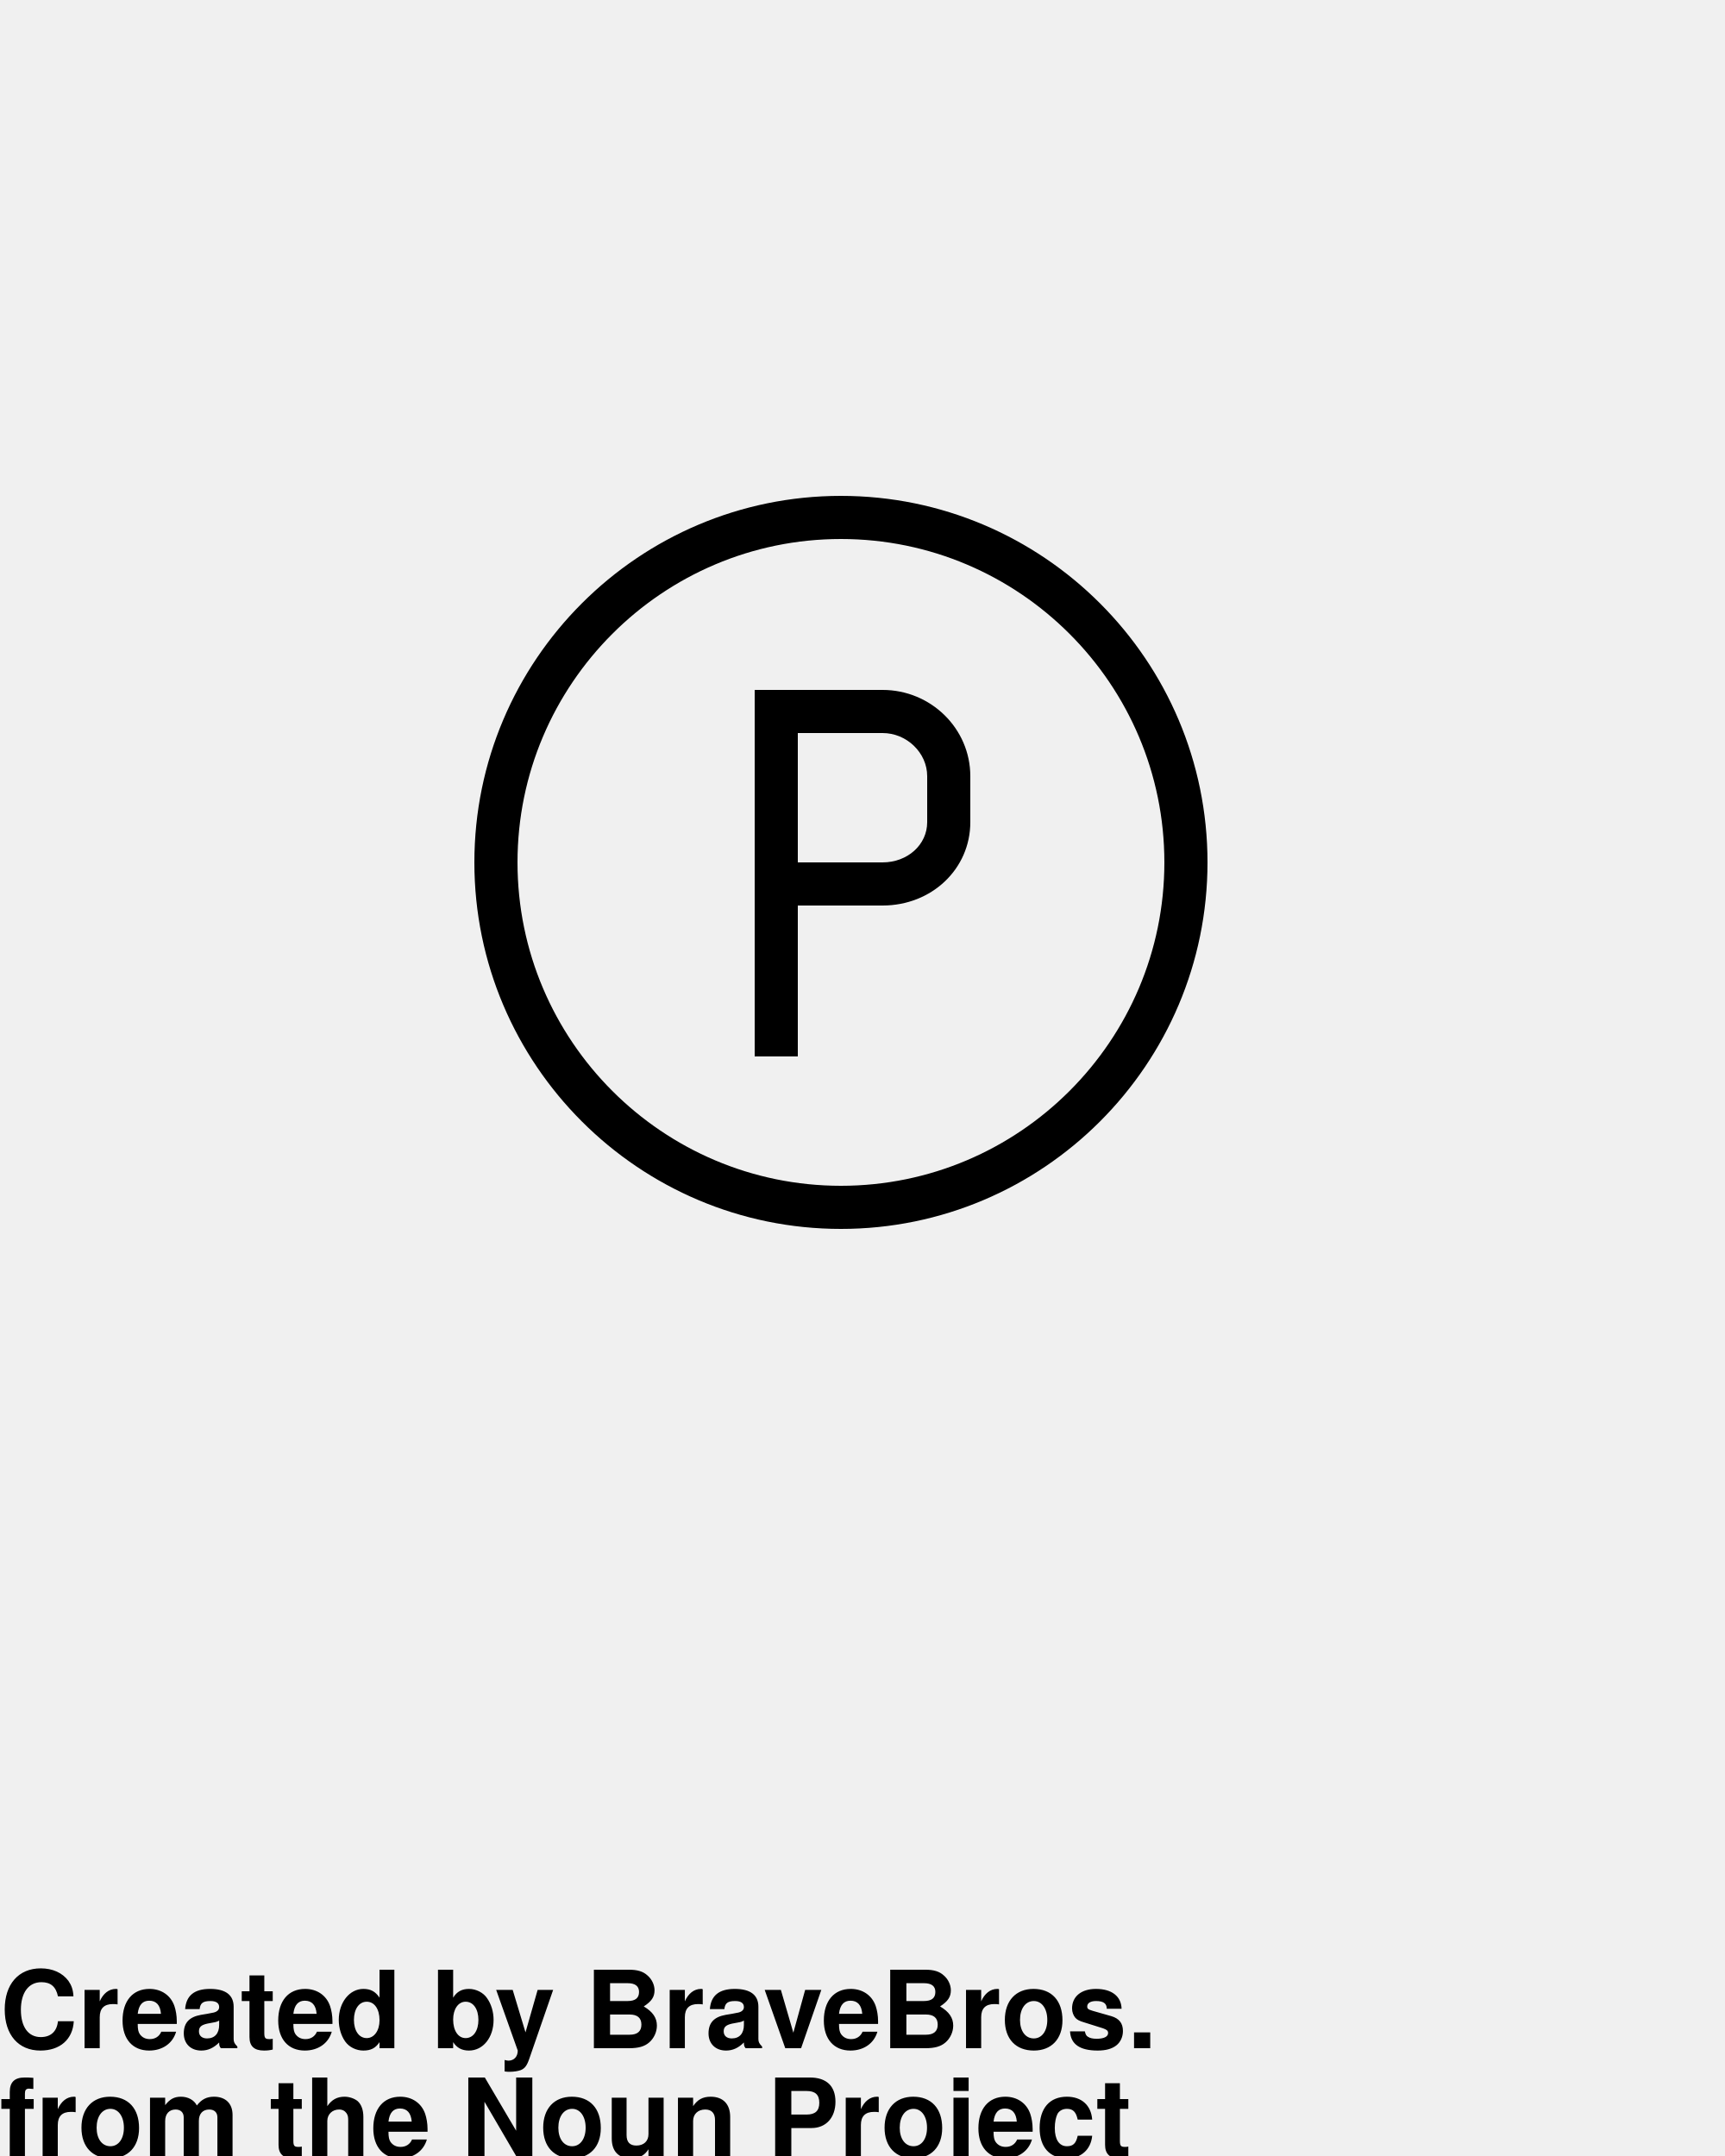
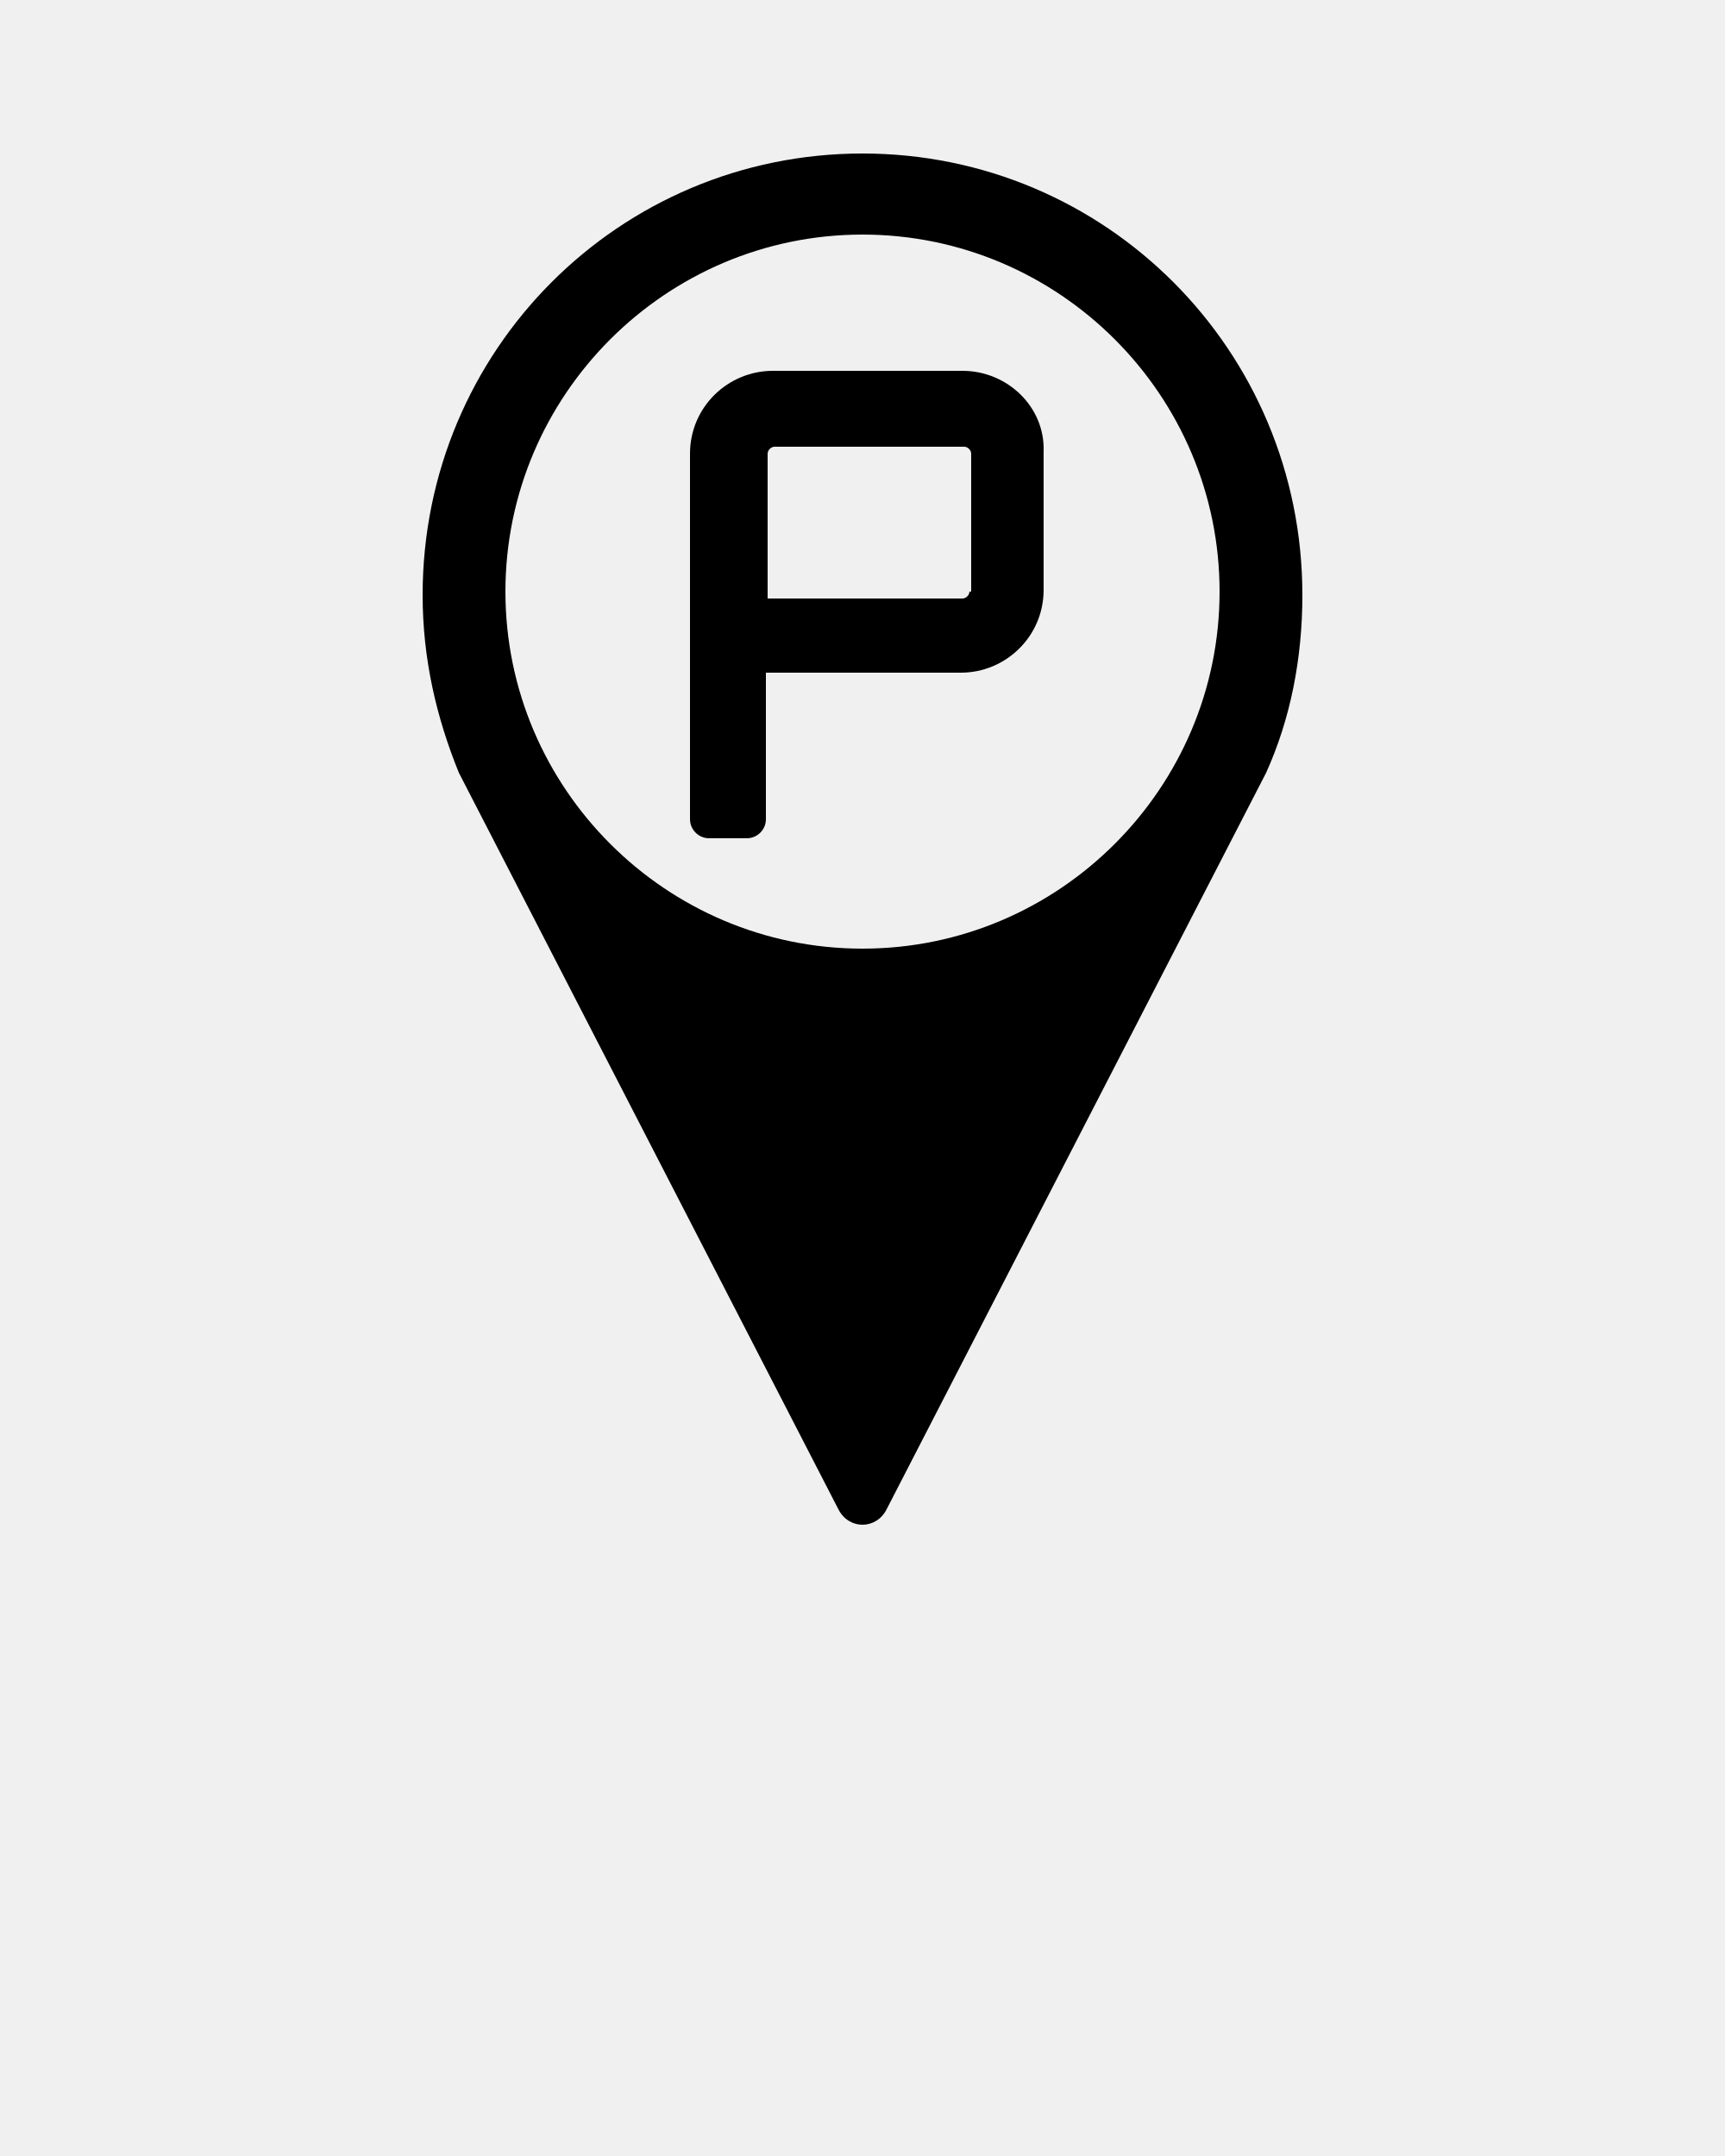
- <svg xmlns="http://www.w3.org/2000/svg" viewBox="0 0 80 100">
-   <path d="M39 57c-9.374 0-17-7.626-17-17s7.626-17 17-17 17 7.626 17 17-7.626 17-17 17zm0-32c-8.27 0-15 6.73-15 15s6.73 15 15 15 15-6.73 15-15-6.73-15-15-15z" />
-   <path d="M35 33h2v16h-2z" />
-   <path d="M40.93 42H35V32h5.93c2.244 0 4.07 1.794 4.07 4v2.135C45 40.302 43.212 42 40.93 42zM37 40h3.93c1.16 0 2.07-.82 2.07-1.865V36c0-1.084-.948-2-2.07-2H37v6z" />
-   <text y="95" font-size="5" font-weight="bold" font-family="'Helvetica Neue', Helvetica, Arial-Unicode, Arial, Sans-serif">Created by BraveBros.</text>
-   <text y="100" font-size="5" font-weight="bold" font-family="'Helvetica Neue', Helvetica, Arial-Unicode, Arial, Sans-serif">from the Noun Project</text>
+ <svg xmlns="http://www.w3.org/2000/svg" version="1.1" x="0px" y="0px" viewBox="0 0 100 125" style="enable-background:new 0 0 100 100;" xml:space="preserve">
+   <style type="text/css">
+ 	.st0{fill:none;}
+ 	.st1{fill:#FFFFFF;}
+ </style>
+   <path d="M50,8.9c-14.1,0-25.5,11.4-25.5,25.6c0,3.7,0.8,7.1,2.1,10.3l22,42.7c0.6,1.2,2.2,1.2,2.8,0l22-42.7  c1.4-3.1,2.1-6.6,2.1-10.3C75.5,20.3,64.1,8.9,50,8.9z M50,55c-11.4,0-20.7-9.3-20.7-20.7c0-11.4,9.3-20.7,20.7-20.7  c11.4,0,20.7,9.3,20.7,20.7C70.7,45.7,61.4,55,50,55z" />
+   <path class="st0" d="M55.8,25.9h-11c-0.2,0-0.4,0.2-0.4,0.4V27v7.7h11.3c0.2,0,0.4-0.2,0.4-0.4v-8C56.2,26.1,56,25.9,55.8,25.9z" />
+   <path d="M55.8,21.5h-11c-2.6,0-4.8,2.1-4.8,4.8v21.2c0,0.6,0.5,1.1,1.1,1.1h2.2c0.6,0,1.1-0.5,1.1-1.1V39h11.3  c2.6,0,4.8-2.1,4.8-4.8v-8C60.6,23.6,58.4,21.5,55.8,21.5z M56.2,34.3c0,0.2-0.2,0.4-0.4,0.4H44.5V27v-0.7c0-0.2,0.2-0.4,0.4-0.4h11  c0.2,0,0.4,0.2,0.4,0.4V34.3z" />
</svg>
